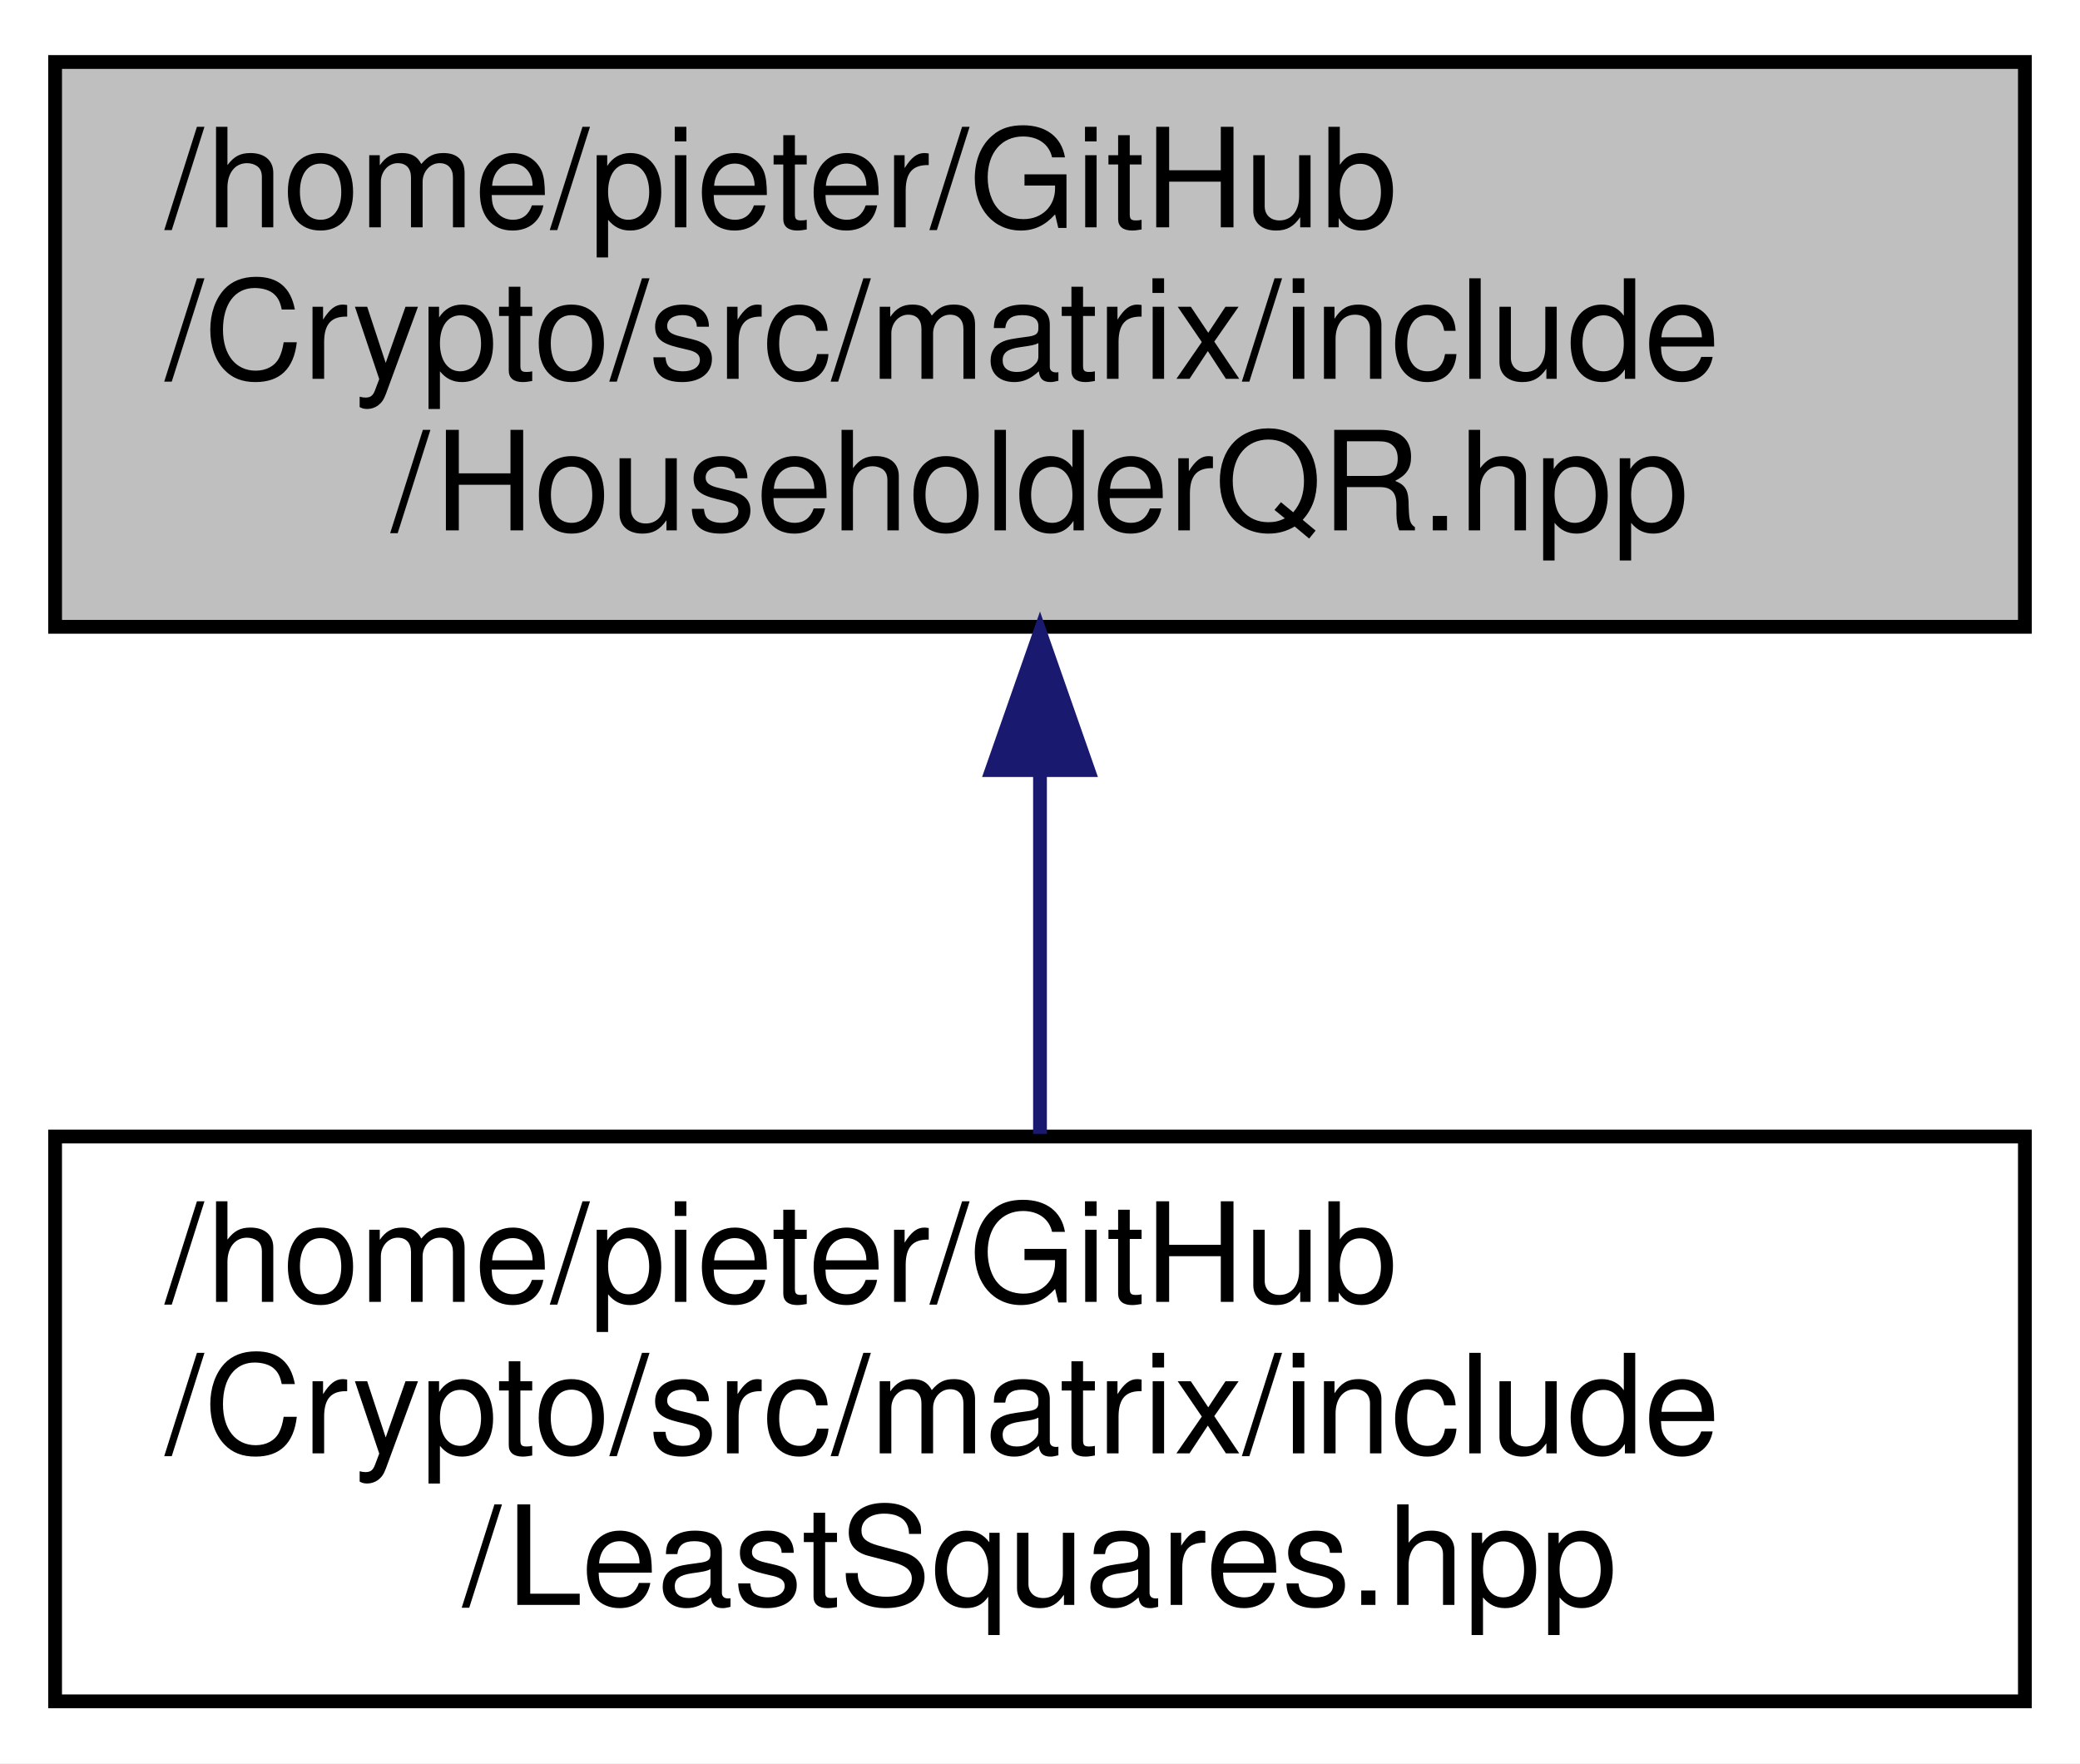
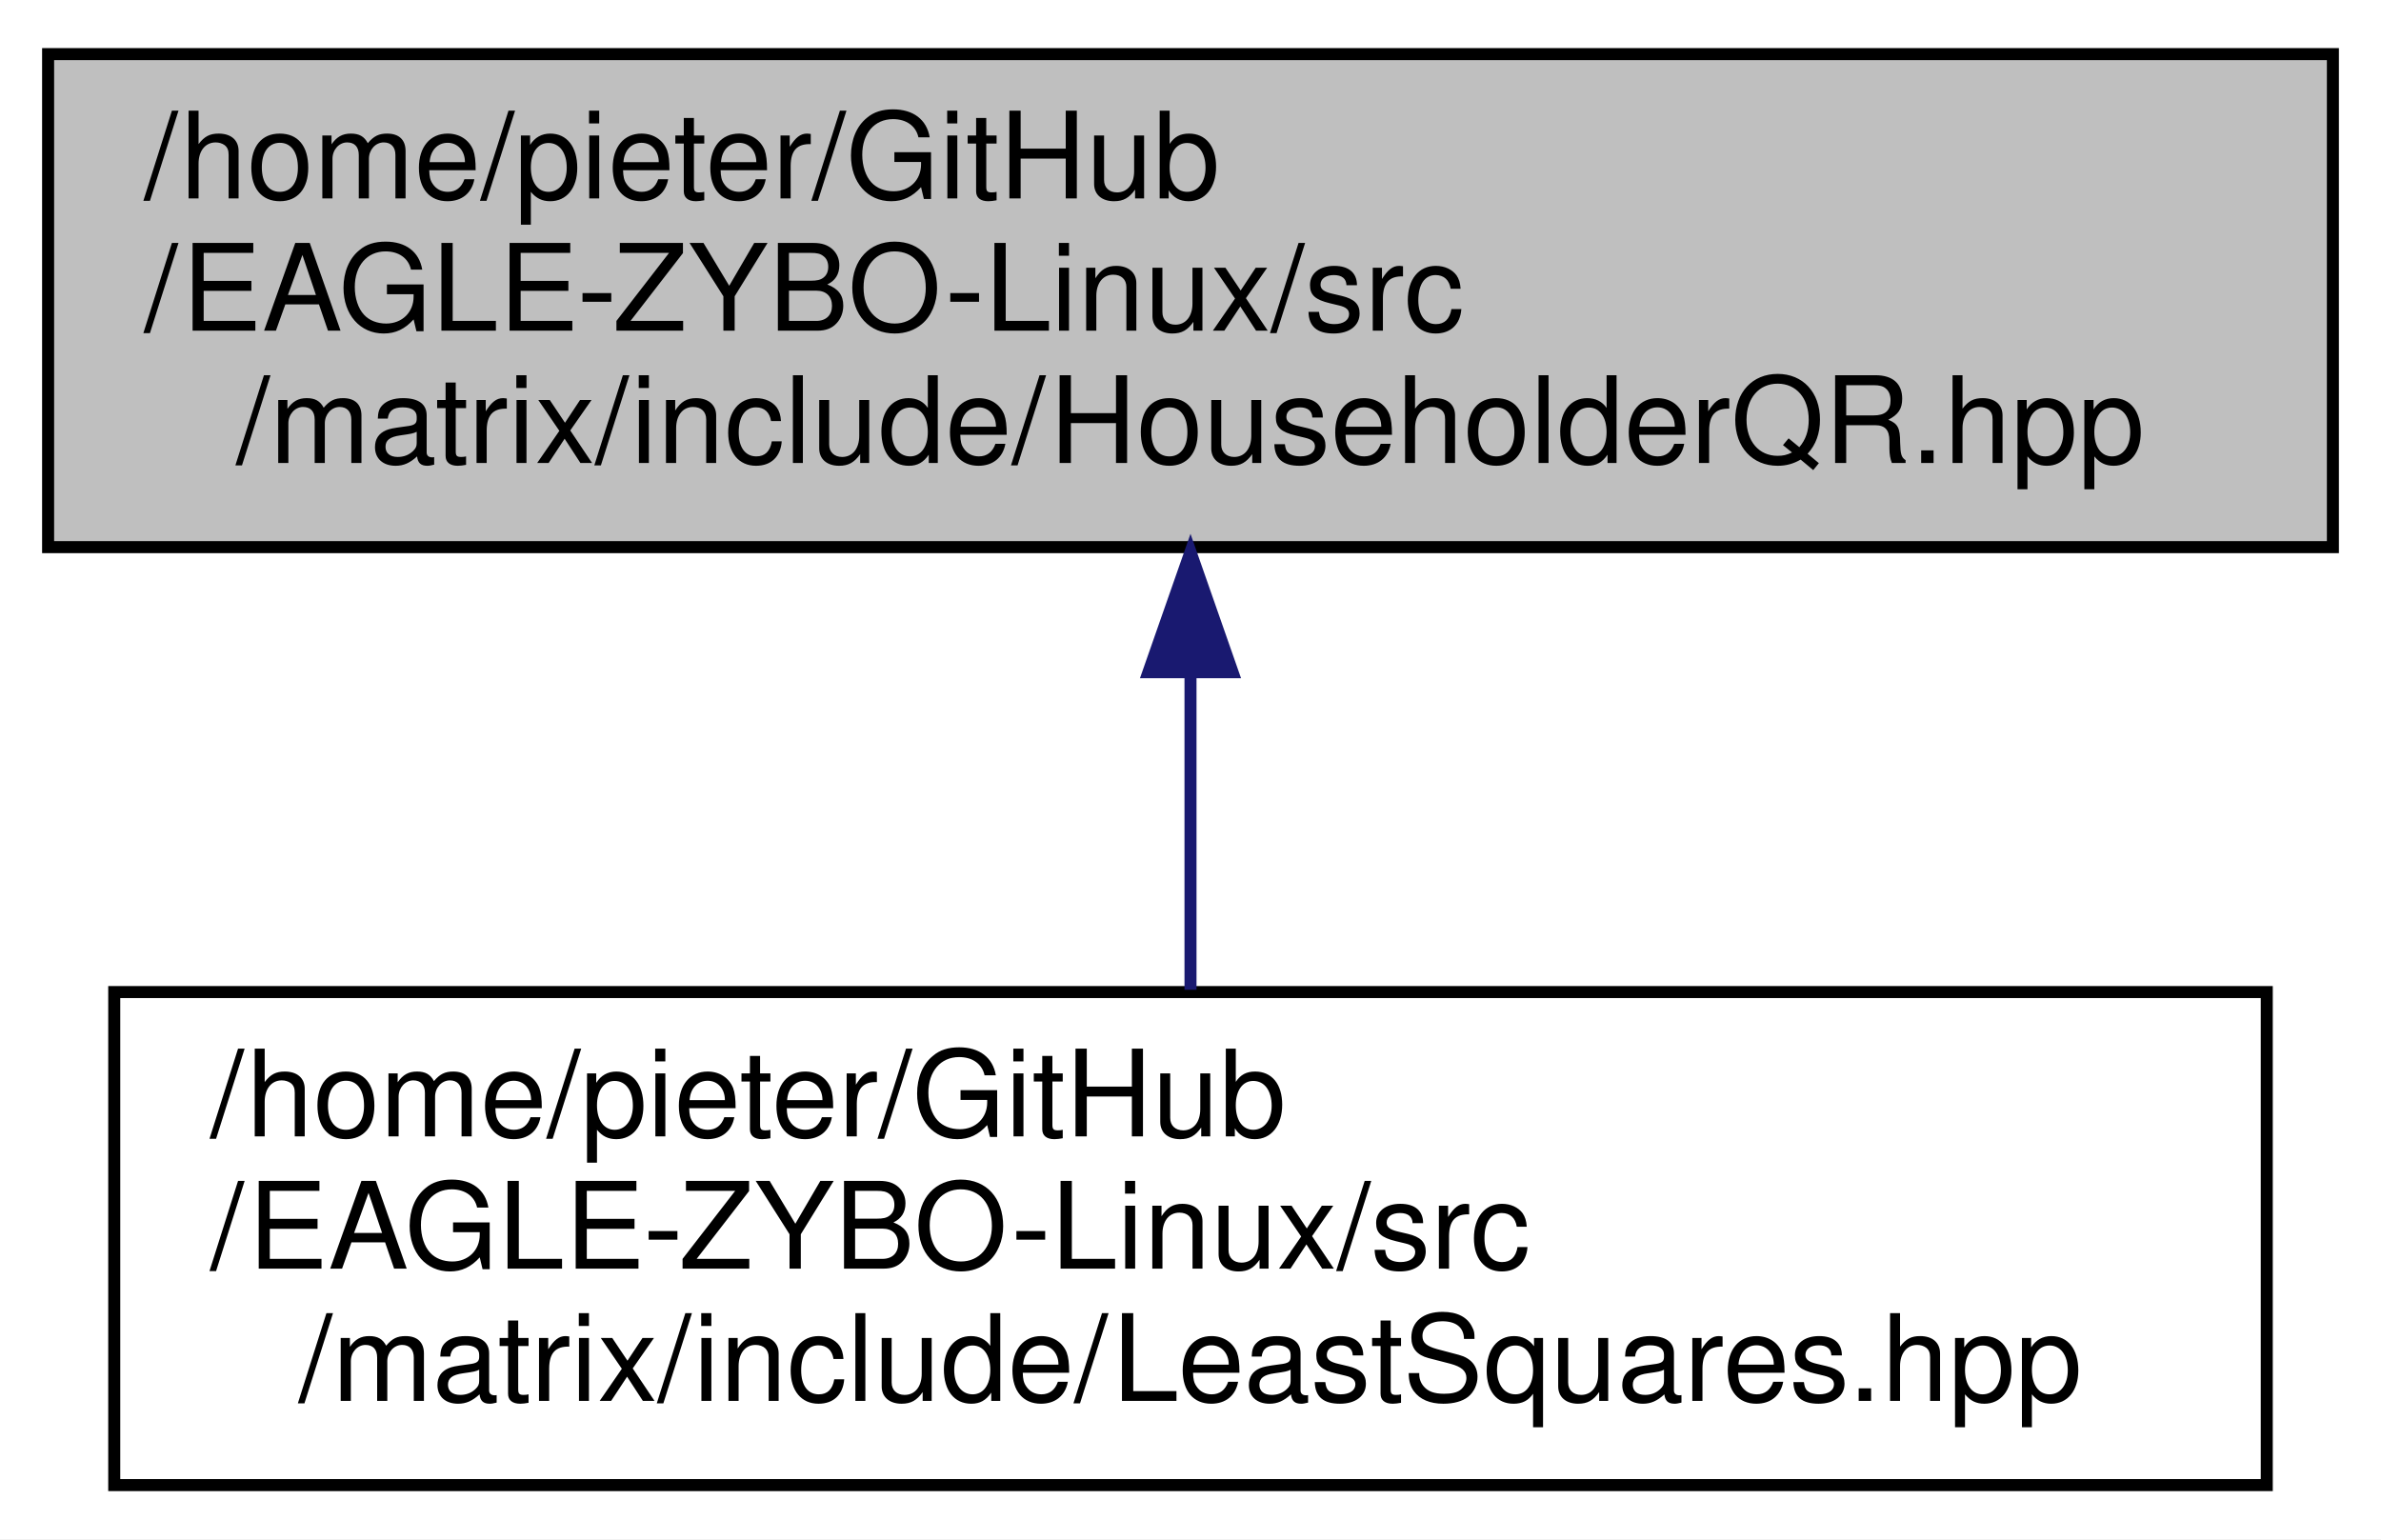
- <svg xmlns="http://www.w3.org/2000/svg" xmlns:xlink="http://www.w3.org/1999/xlink" width="151pt" height="128pt" viewBox="0.00 0.00 151.00 128.00">
+ <svg xmlns="http://www.w3.org/2000/svg" xmlns:xlink="http://www.w3.org/1999/xlink" width="198pt" height="128pt" viewBox="0.00 0.00 198.00 128.00">
  <g id="graph0" class="graph" transform="scale(1 1) rotate(0) translate(4 124)">
-     <polygon fill="#ffffff" stroke="transparent" points="-4,4 -4,-124 147,-124 147,4 -4,4" />
+     <polygon fill="#ffffff" stroke="transparent" points="-4,4 -4,-124 194,-124 194,4 -4,4" />
    <g id="node1" class="node">
      <g id="a_node1">
        <a xlink:title=" ">
-           <polygon fill="#bfbfbf" stroke="#000000" points="0,-78.5 0,-119.5 143,-119.5 143,-78.5 0,-78.5" />
+           <polygon fill="#bfbfbf" stroke="#000000" points="0,-78.5 0,-119.5 190,-119.5 190,-78.5 0,-78.5" />
          <text text-anchor="start" x="8" y="-107.5" font-family="Helvetica,sans-Serif" font-size="10.00" fill="#000000">/home/pieter/GitHub</text>
-           <text text-anchor="start" x="8" y="-96.5" font-family="Helvetica,sans-Serif" font-size="10.00" fill="#000000">/Crypto/src/matrix/include</text>
-           <text text-anchor="middle" x="71.5" y="-85.5" font-family="Helvetica,sans-Serif" font-size="10.00" fill="#000000">/HouseholderQR.hpp</text>
+           <text text-anchor="start" x="8" y="-96.5" font-family="Helvetica,sans-Serif" font-size="10.00" fill="#000000">/EAGLE-ZYBO-Linux/src</text>
+           <text text-anchor="middle" x="95" y="-85.5" font-family="Helvetica,sans-Serif" font-size="10.00" fill="#000000">/matrix/include/HouseholderQR.hpp</text>
        </a>
      </g>
    </g>
    <g id="node2" class="node">
      <g id="a_node2">
        <a xlink:href="LeastSquares_8hpp.html" target="_top" xlink:title=" ">
-           <polygon fill="#ffffff" stroke="#000000" points="0,-.5 0,-41.5 143,-41.5 143,-.5 0,-.5" />
-           <text text-anchor="start" x="8" y="-29.5" font-family="Helvetica,sans-Serif" font-size="10.00" fill="#000000">/home/pieter/GitHub</text>
-           <text text-anchor="start" x="8" y="-18.5" font-family="Helvetica,sans-Serif" font-size="10.00" fill="#000000">/Crypto/src/matrix/include</text>
-           <text text-anchor="middle" x="71.5" y="-7.5" font-family="Helvetica,sans-Serif" font-size="10.00" fill="#000000">/LeastSquares.hpp</text>
+           <polygon fill="#ffffff" stroke="#000000" points="5.5,-.5 5.5,-41.5 184.5,-41.5 184.5,-.5 5.5,-.5" />
+           <text text-anchor="start" x="13.5" y="-29.5" font-family="Helvetica,sans-Serif" font-size="10.00" fill="#000000">/home/pieter/GitHub</text>
+           <text text-anchor="start" x="13.5" y="-18.5" font-family="Helvetica,sans-Serif" font-size="10.00" fill="#000000">/EAGLE-ZYBO-Linux/src</text>
+           <text text-anchor="middle" x="95" y="-7.5" font-family="Helvetica,sans-Serif" font-size="10.00" fill="#000000">/matrix/include/LeastSquares.hpp</text>
        </a>
      </g>
    </g>
    <g id="edge1" class="edge">
-       <path fill="none" stroke="#191970" d="M71.5,-68.079C71.5,-59.218 71.5,-49.775 71.5,-41.69" />
-       <polygon fill="#191970" stroke="#191970" points="68,-68.097 71.5,-78.097 75,-68.097 68,-68.097" />
+       <path fill="none" stroke="#191970" d="M95,-68.079C95,-59.218 95,-49.775 95,-41.69" />
+       <polygon fill="#191970" stroke="#191970" points="91.5,-68.097 95,-78.097 98.5,-68.097 91.5,-68.097" />
    </g>
  </g>
</svg>
